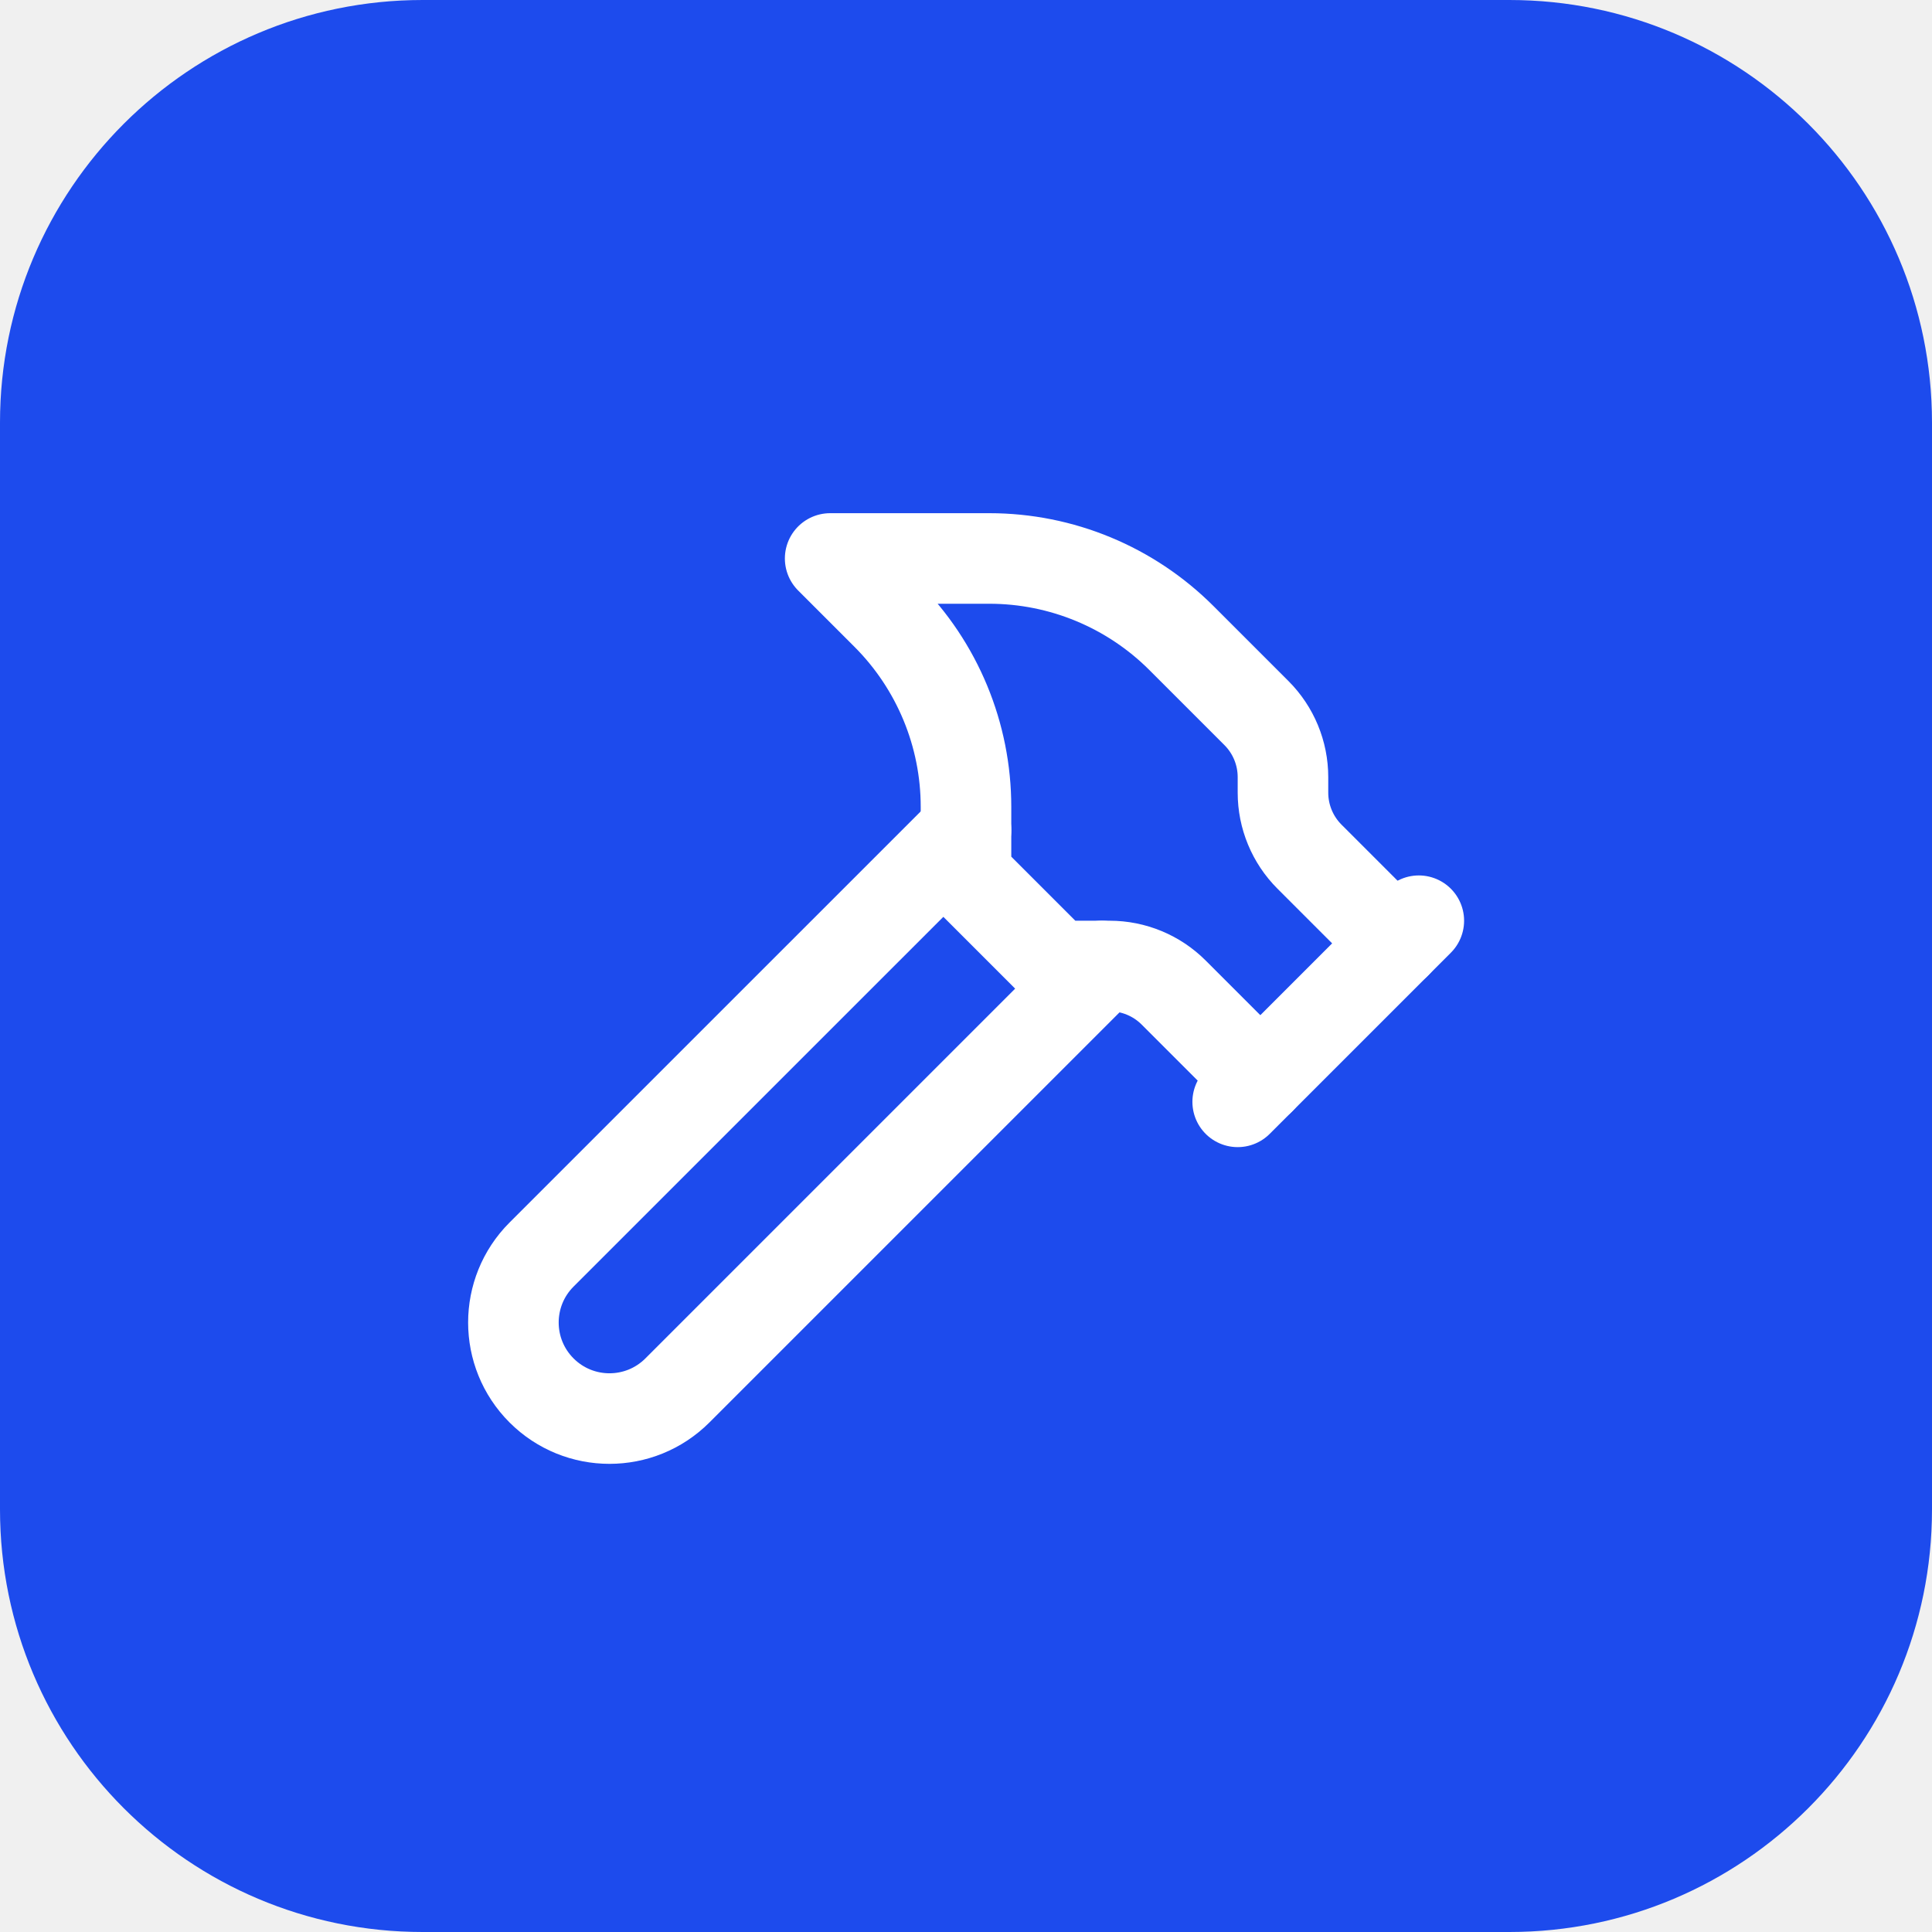
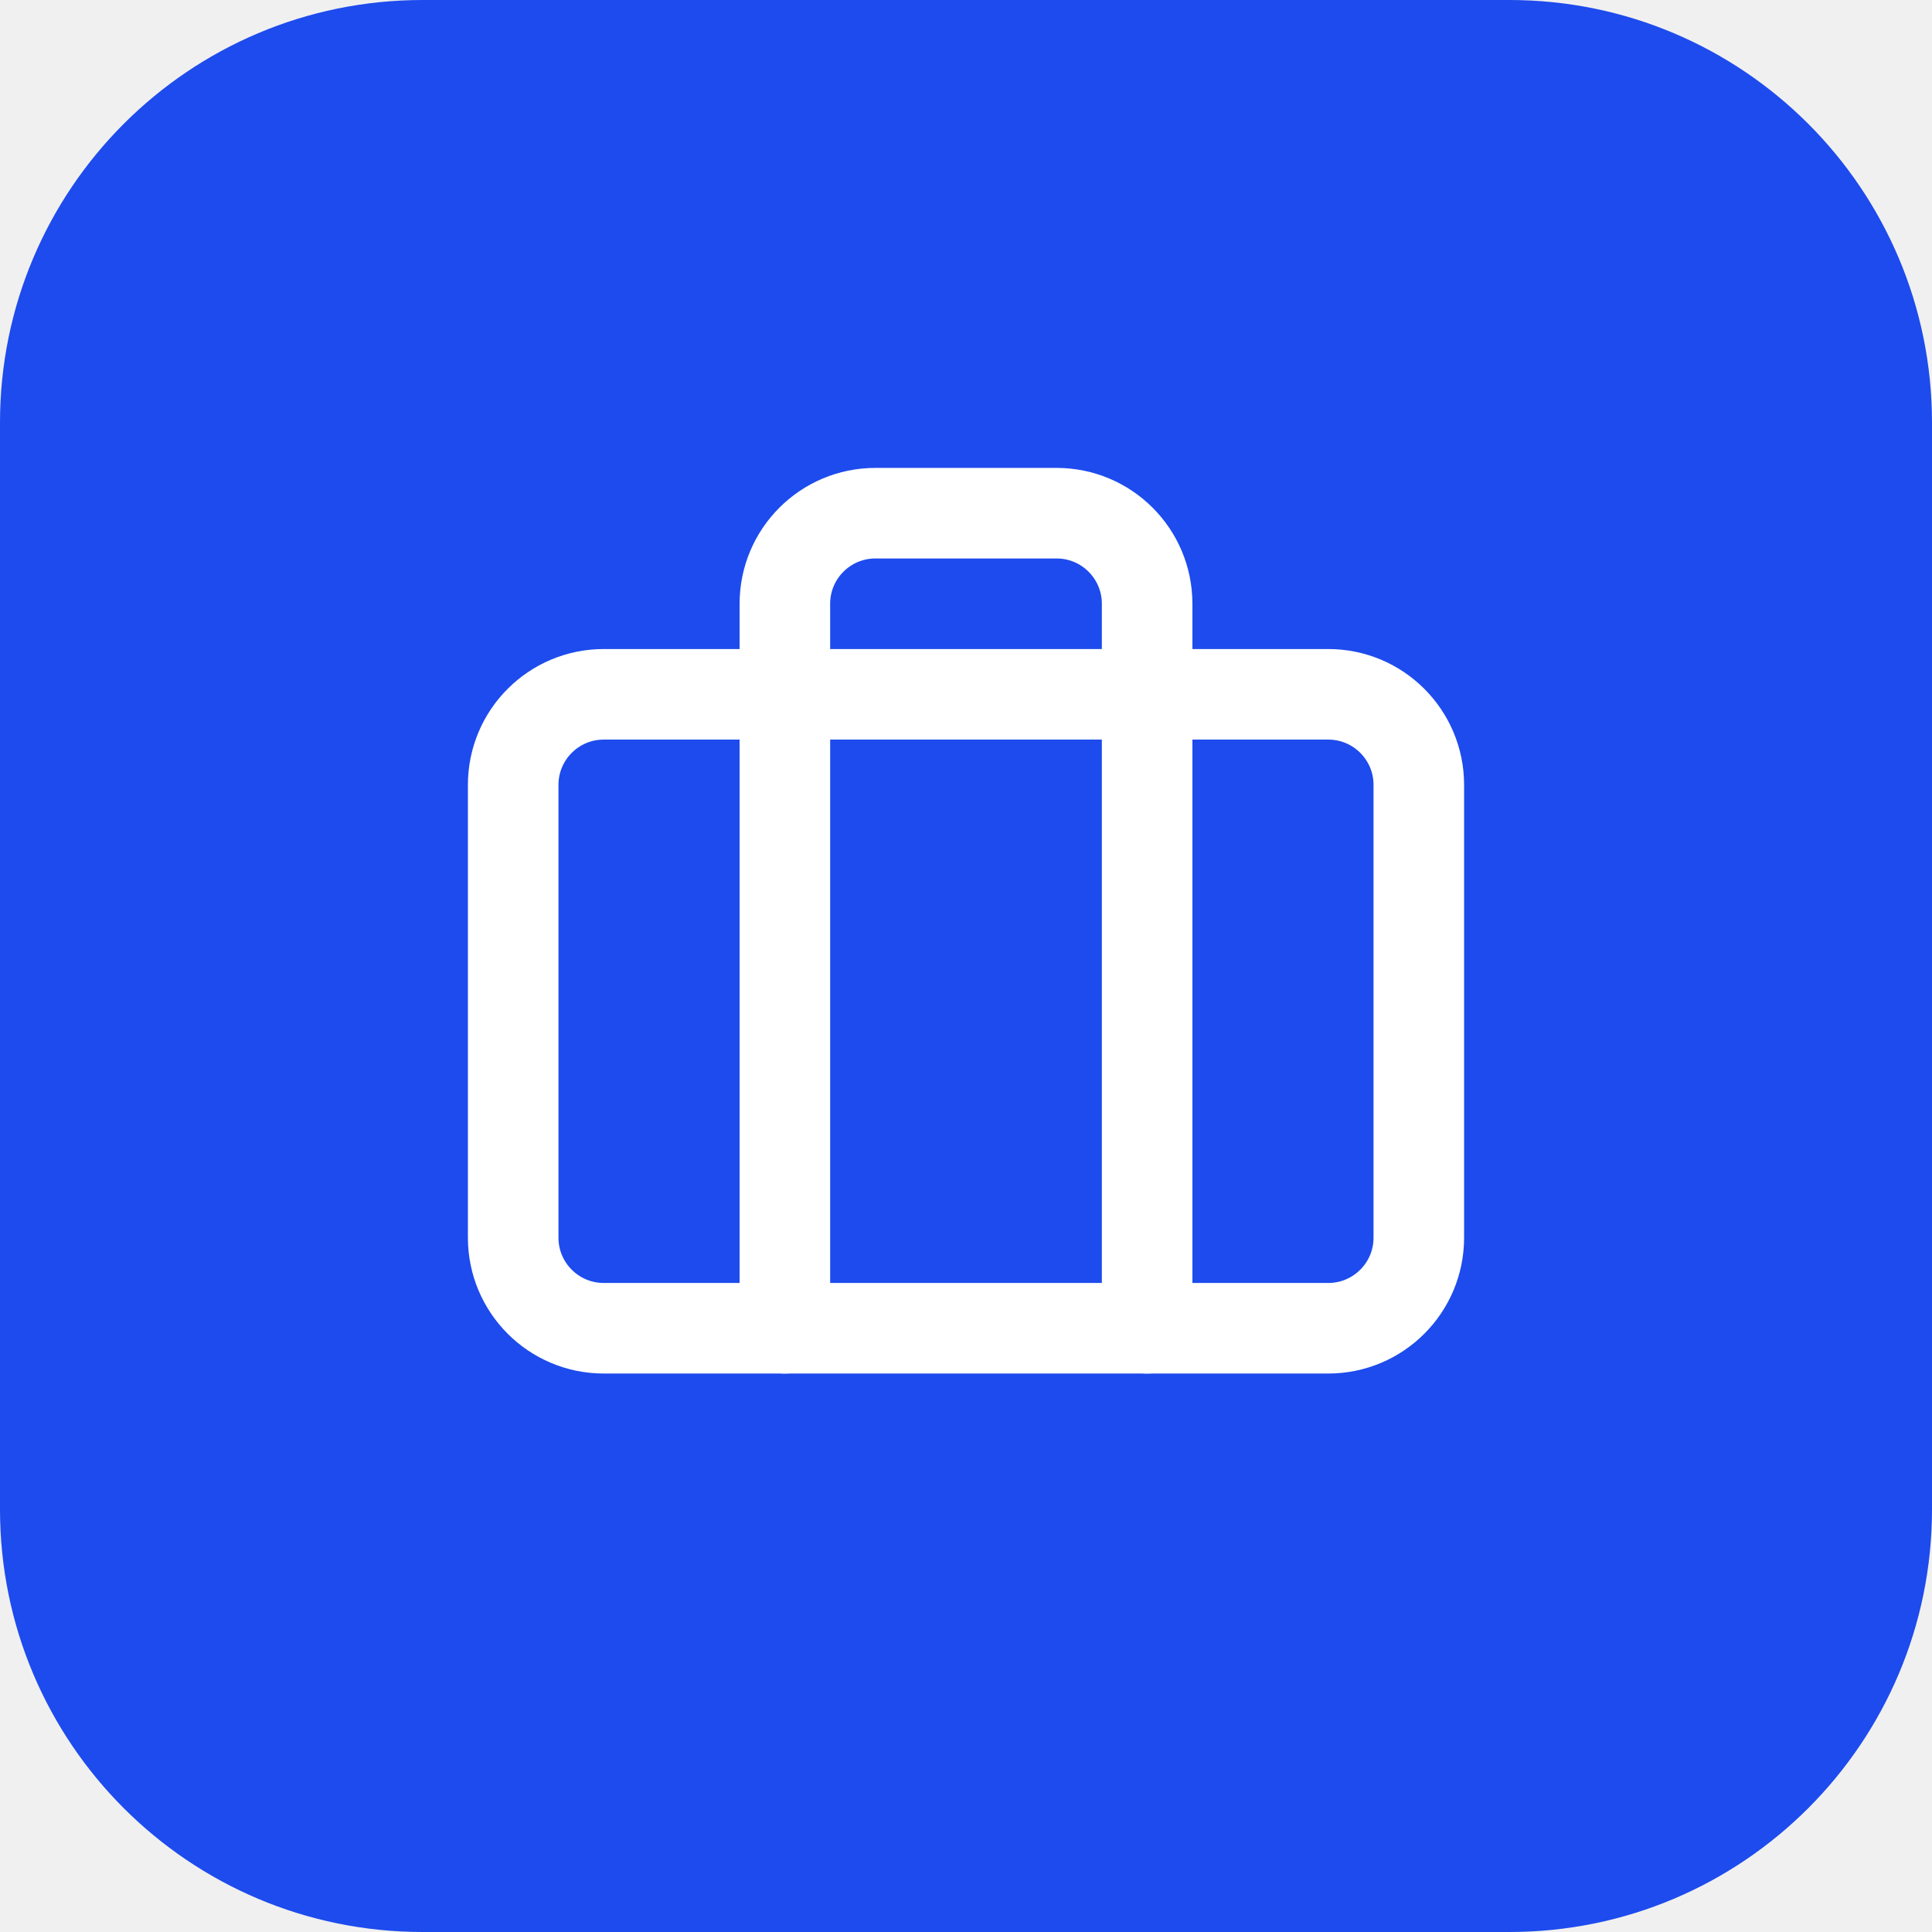
<svg xmlns="http://www.w3.org/2000/svg" viewBox="0 0 512 512">
  <rect width="512" height="512" rx="112" fill="#1D4BED" />
  <g transform="translate(112 112) scale(12)" fill="none" stroke="#fff" stroke-width="2" stroke-linecap="round" stroke-linejoin="round">
-     <path d="m15 12-9.373 9.373a1 1 0 0 1-3.001-3L12 9" />
-     <path d="m18 15 4-4" />
-     <path d="m21.5 11.5-1.914-1.914A2 2 0 0 1 19 8.172v-.344a2 2 0 0 0-.586-1.414l-1.657-1.657A6 6 0 0 0 12.516 3H9l1.243 1.243A6 6 0 0 1 12 8.485V10l2 2h1.172a2 2 0 0 1 1.414.586L18.5 14.5" />
+     <path d="M16 20V4a2 2 0 0 0-2-2h-4a2 2 0 0 0-2 2v16" />
+     <rect width="20" height="14" x="2" y="6" rx="2" />
  </g>
</svg>
